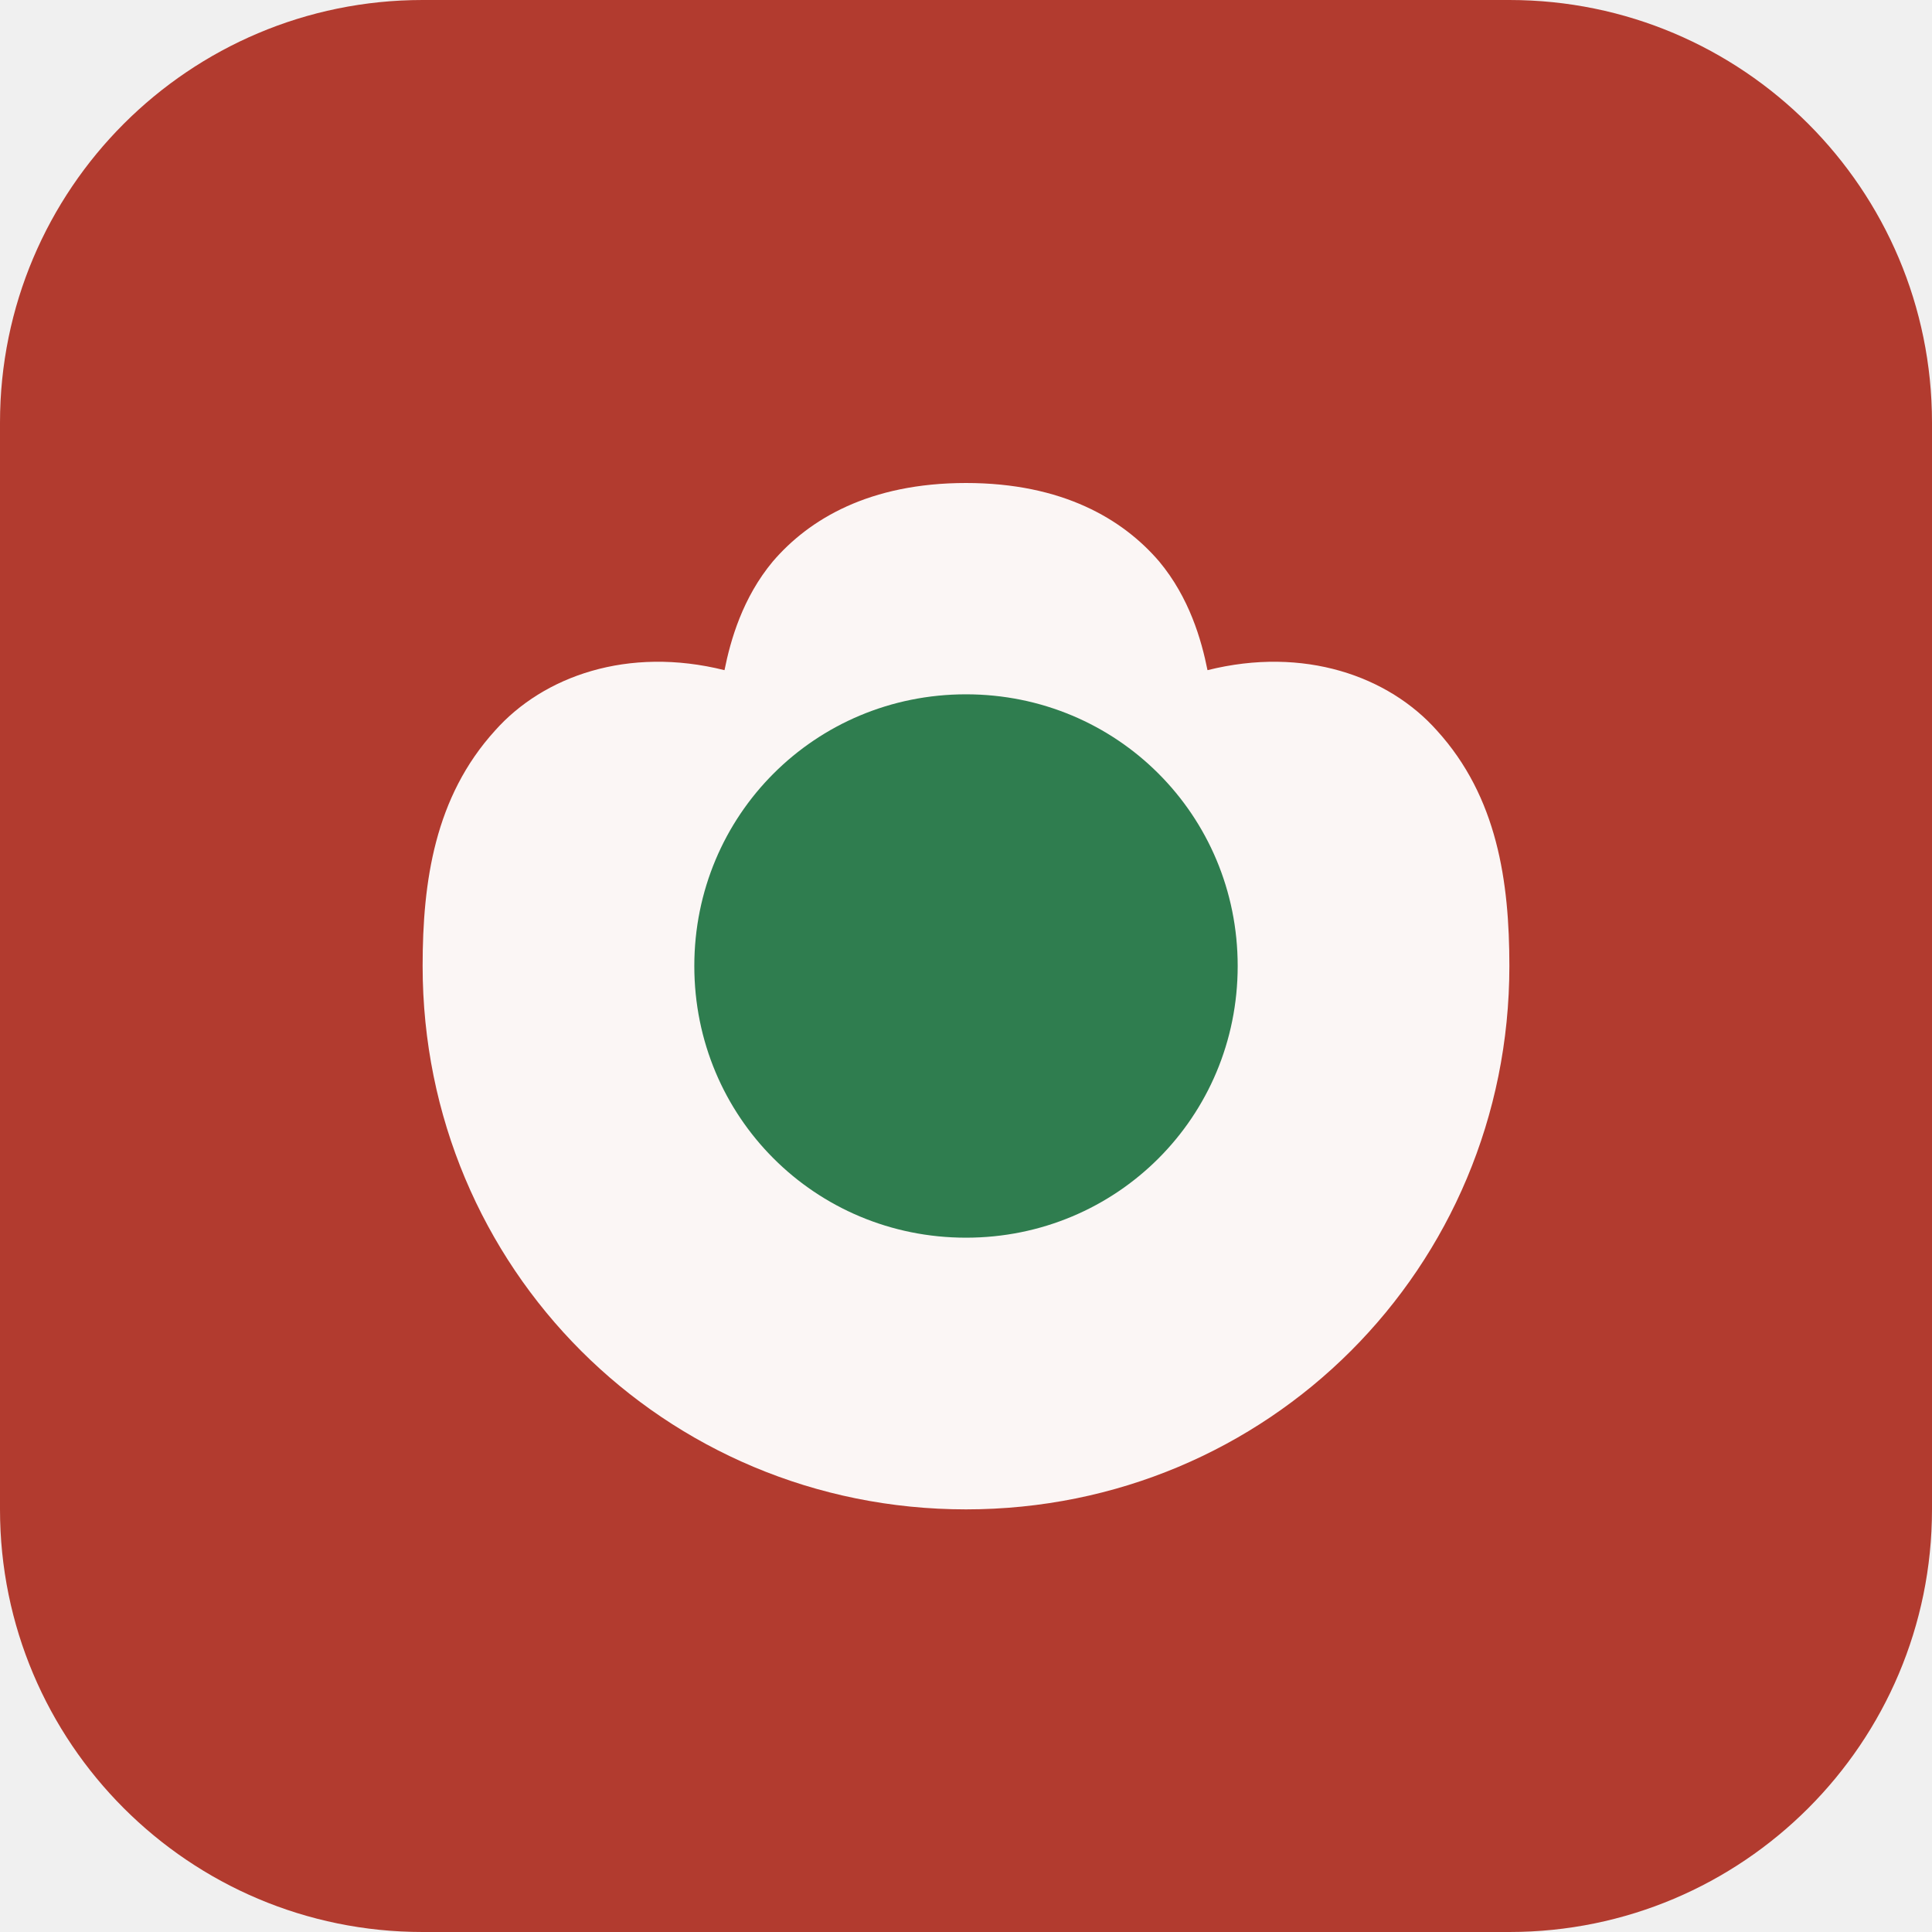
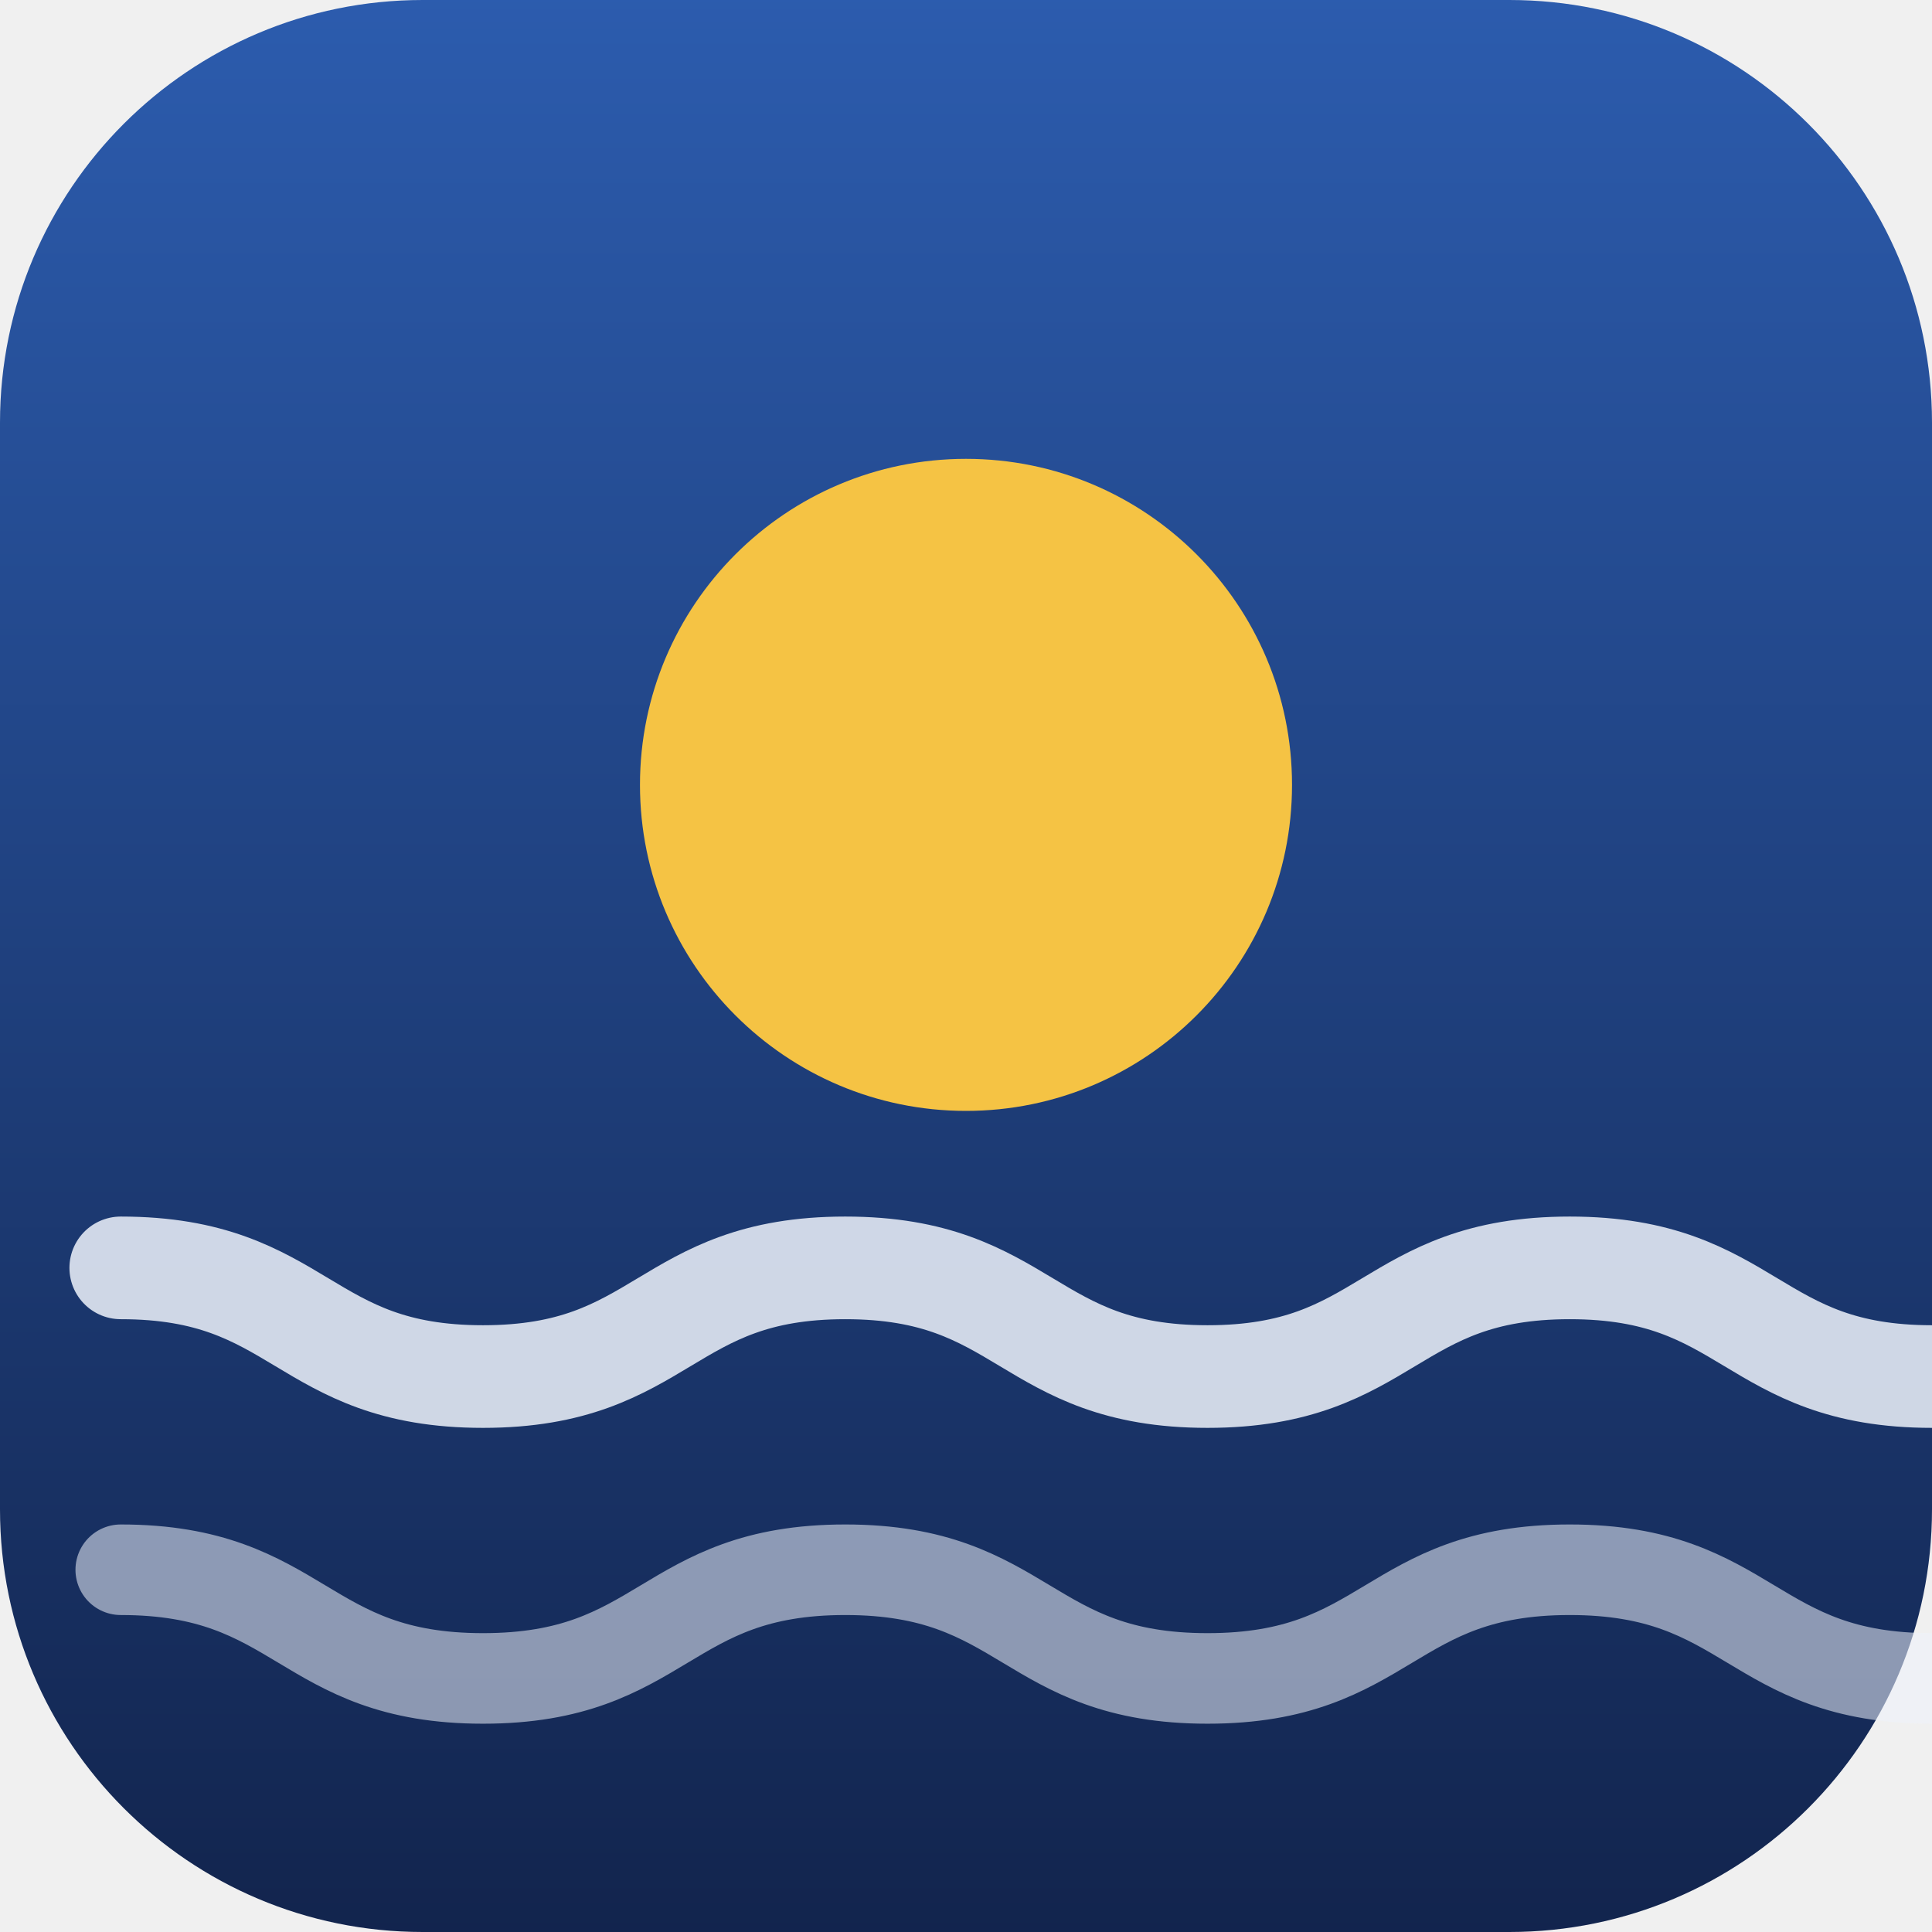
<svg xmlns="http://www.w3.org/2000/svg" viewBox="0 0 32 32" role="img" aria-label="Leamington">
-   <rect width="32" height="32" rx="7" fill="#b23b2f" />
-   <path d="M16 8c-1.6 0-2.6.6-3.2 1.3-.5.6-.7 1.3-.8 1.8-1.6-.4-3 .1-3.8 1C7.2 13.2 7 14.6 7 16c0 5 4 9 9 9s9-4 9-9c0-1.4-.2-2.8-1.2-3.9-.8-.9-2.2-1.4-3.8-1-.1-.5-.3-1.2-.8-1.8C18.6 8.6 17.6 8 16 8z" fill="#fff" opacity=".95" />
-   <path d="M16 11.5c2.5 0 4.5 2 4.5 4.5s-2 4.5-4.5 4.5-4.5-2-4.5-4.5 2-4.5 4.5-4.5z" fill="#2f7d4f" />
+   <defs>
+     <linearGradient id="sky" x1="0" y1="0" x2="0" y2="1">
+       <stop offset="0%" stop-color="#2c5cae" />
+       <stop offset="100%" stop-color="#12244d" />
+     </linearGradient>
+   </defs>
+   <rect width="32" height="32" rx="7" fill="url(#sky)" />
+   <circle cx="16" cy="13" r="5.4" fill="#f5c344" />
+   <path d="M2 21c3 0 3 1.8 6 1.8S11 21 14 21s3 1.8 6 1.8S23 21 26 21s3 1.8 6 1.8" fill="none" stroke="#eef3fb" stroke-width="1.7" stroke-linecap="round" opacity=".85" />
+   <path d="M2 26c3 0 3 1.8 6 1.8S11 26 14 26s3 1.8 6 1.8S23 26 26 26s3 1.8 6 1.8" fill="none" stroke="#eef3fb" stroke-width="1.5" stroke-linecap="round" opacity=".55" />
</svg>
